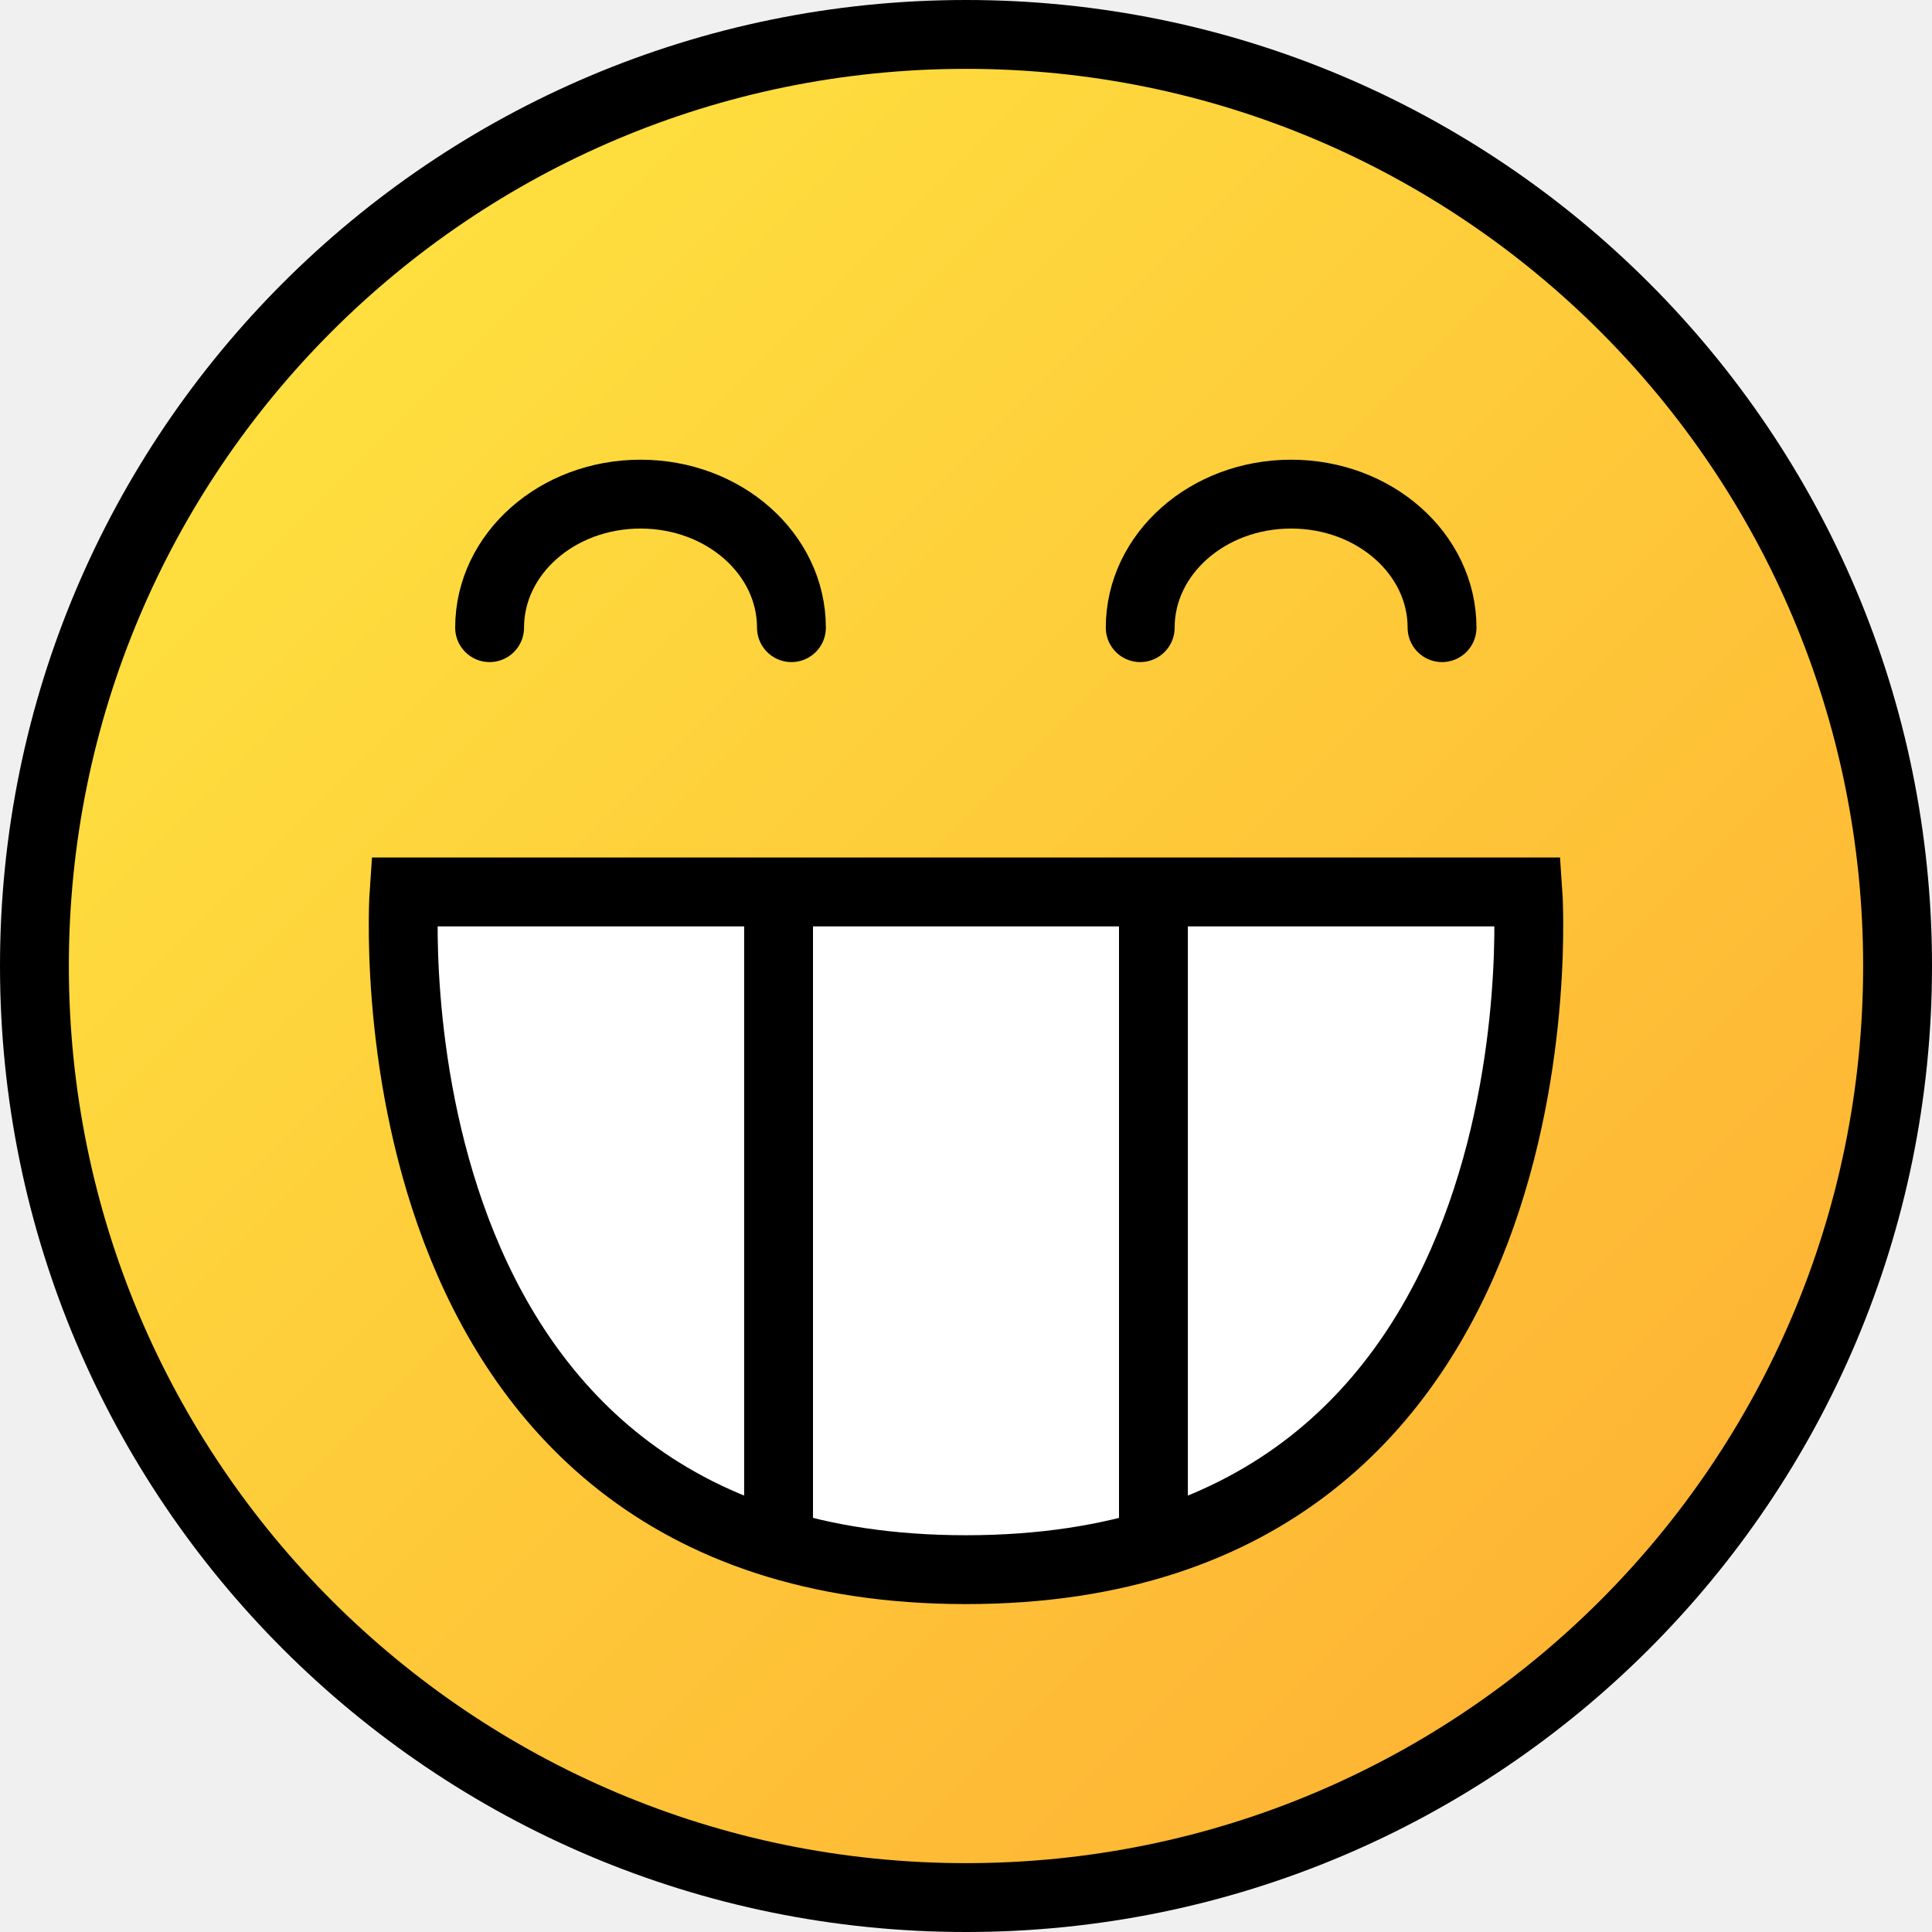
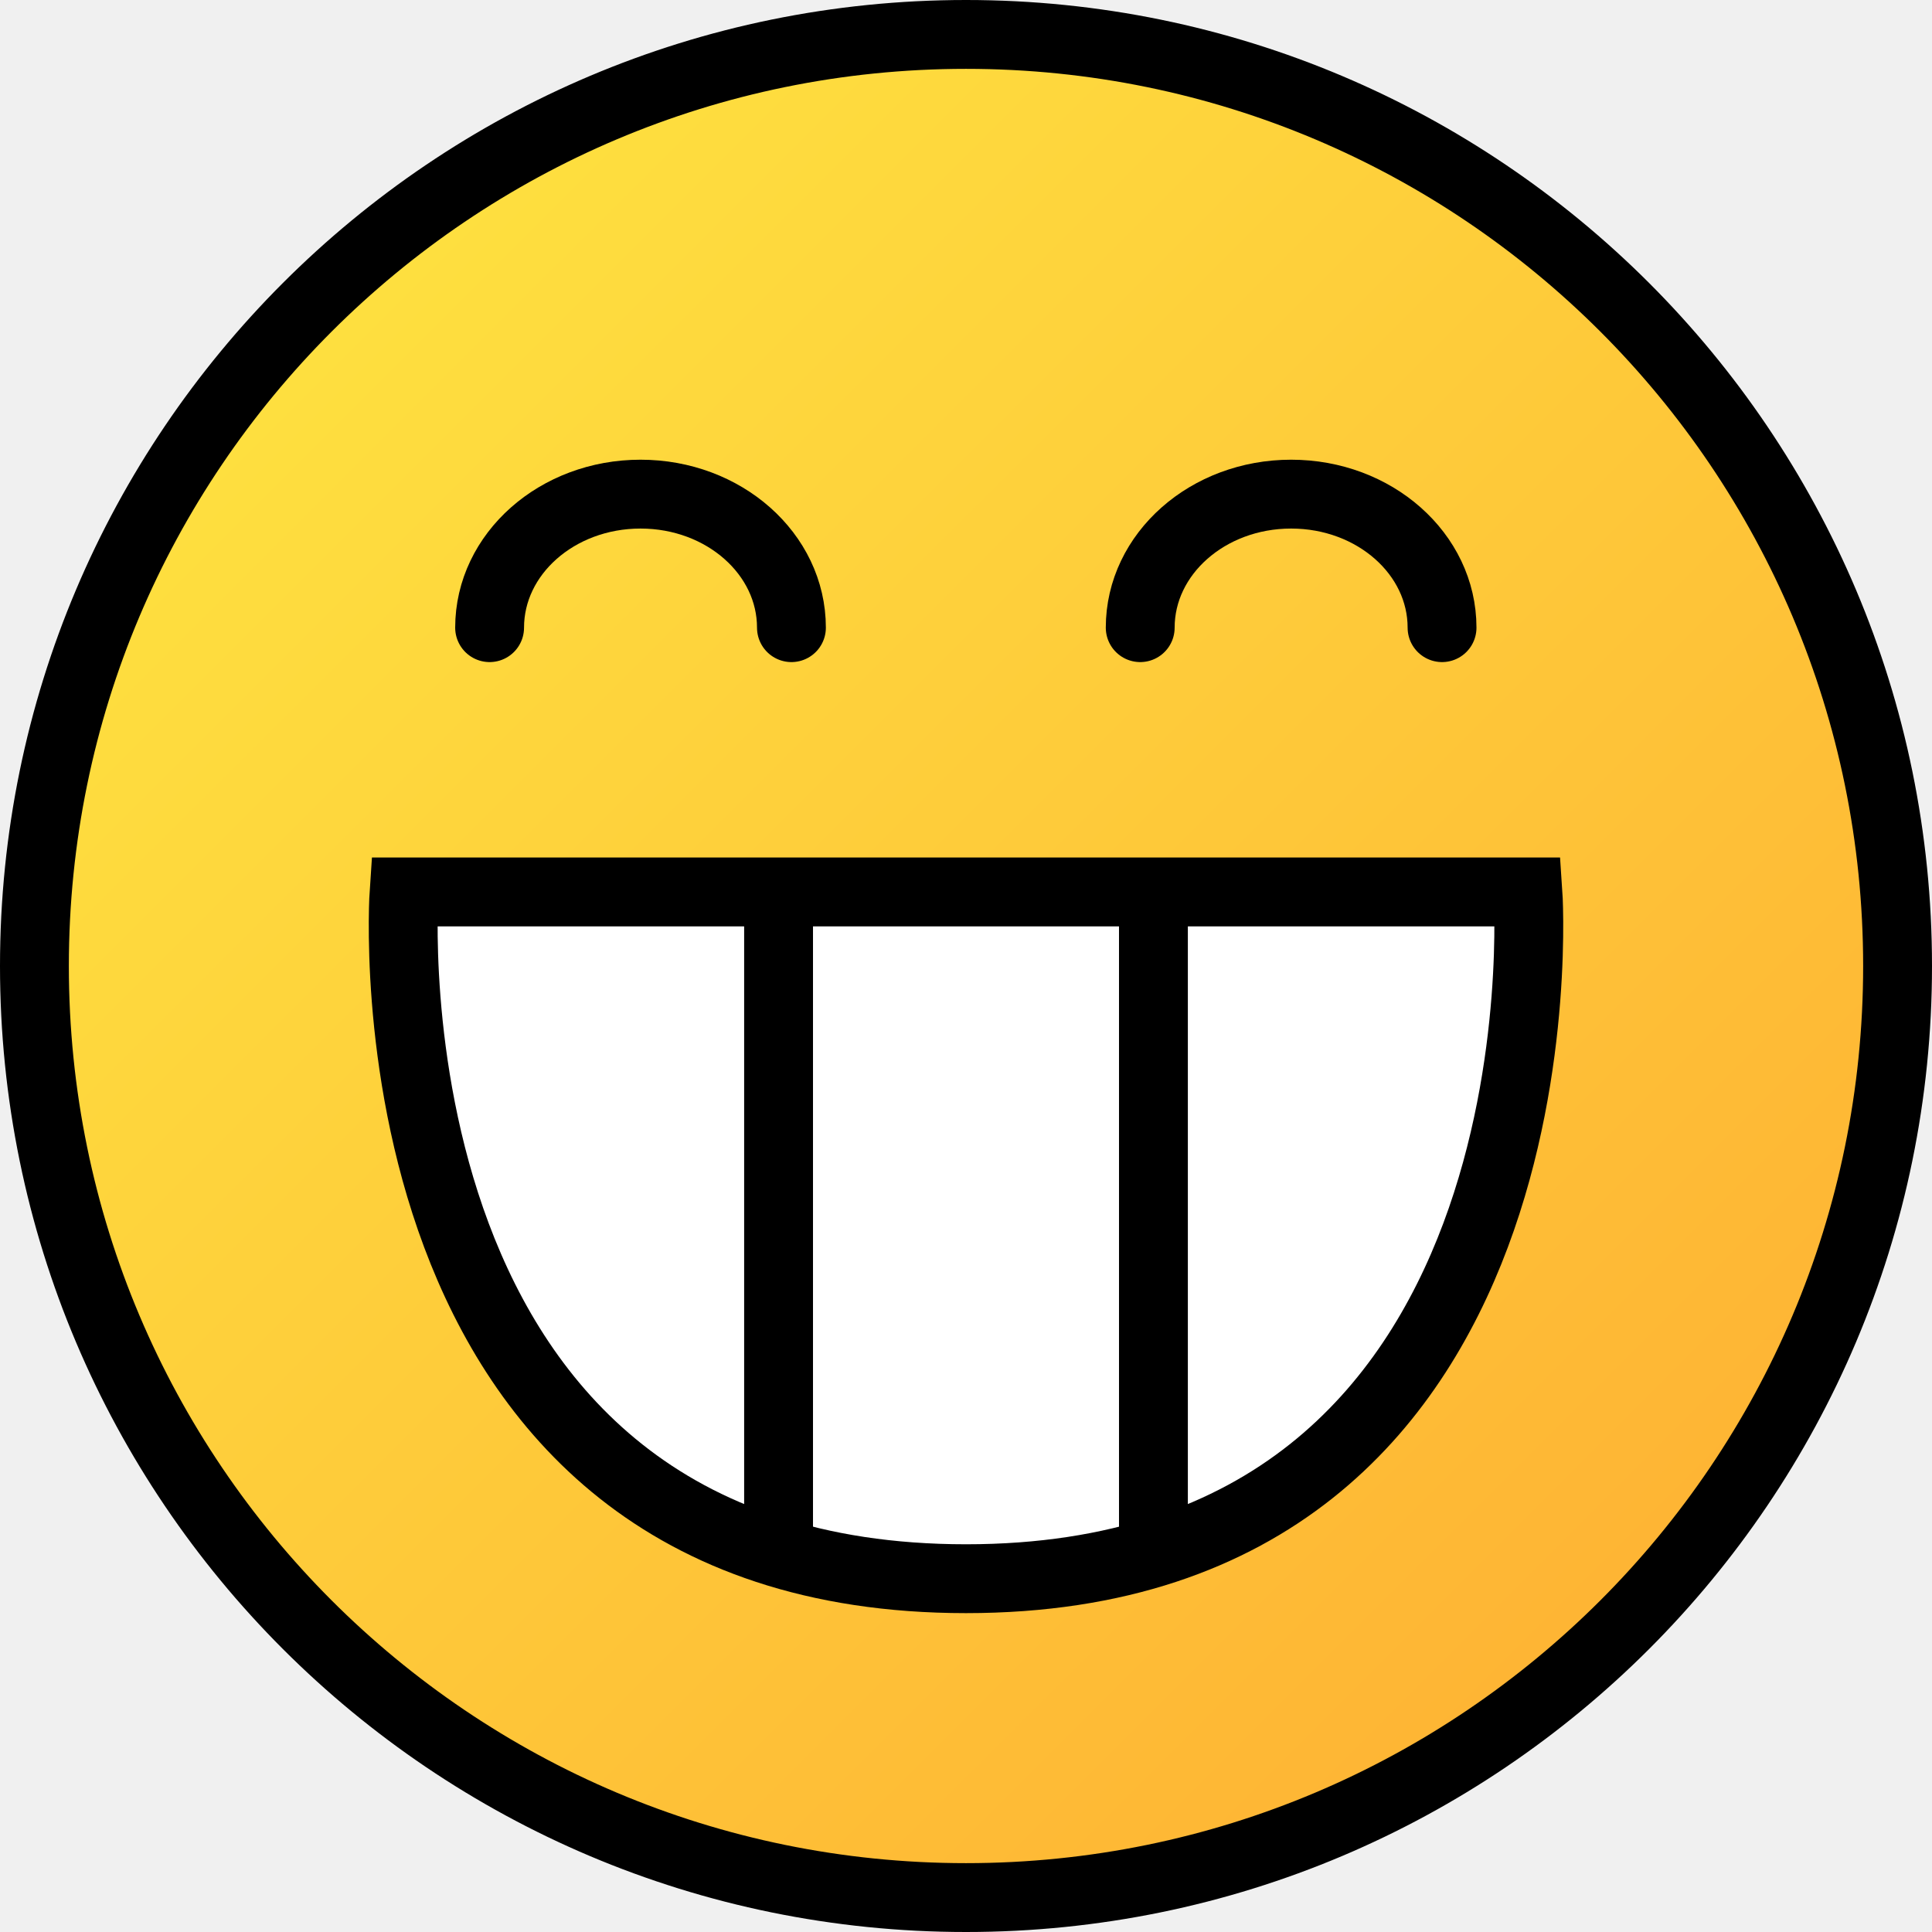
<svg xmlns="http://www.w3.org/2000/svg" xmlns:xlink="http://www.w3.org/1999/xlink" id="svg269" version="1.1" viewBox="0 0 5.556 5.556" height="5.556mm" width="5.556mm">
  <defs id="defs263">
-     <linearGradient xlink:href="#linearGradient81" id="linearGradient83" x1="-76.974" y1="106.84" x2="-73.139" y2="110.676" gradientUnits="userSpaceOnUse" gradientTransform="matrix(0.9878046,0,0,0.9878046,76.91941,-104.6534)" />
-     <linearGradient id="linearGradient81">
-       <stop style="stop-color:#fee03f;stop-opacity:1" offset="0" id="stop77" />
-       <stop style="stop-color:#feb434;stop-opacity:1" offset="1" id="stop79" />
+     <linearGradient gradientTransform="matrix(0.9878046,0,0,0.9878046,76.91941,-104.6534)" gradientUnits="userSpaceOnUse" y2="110.676" x2="-73.139" y1="106.84" x1="-76.974" id="linearGradient83" xlink:href="#linearGradient251" />
+     <linearGradient id="linearGradient251">
+       <stop style="stop-color:#fee03f;stop-opacity:1" offset="0" id="stop247" />
+       <stop style="stop-color:#feb434;stop-opacity:1" offset="1" id="stop249" />
    </linearGradient>
  </defs>
-   <path d="m 5.457,2.778 a 2.679,2.679 0 0 1 -2.679,2.679 2.679,2.679 0 0 1 -2.679,-2.679 2.679,2.679 0 0 1 2.679,-2.679 2.679,2.679 0 0 1 2.679,2.679 z" style="fill:url(#linearGradient83);fill-opacity:1;stroke:#000000;stroke-width:0.198;stroke-linecap:round;stroke-linejoin:round;stroke-miterlimit:4;stroke-dasharray:none;paint-order:normal" id="path38" />
-   <path id="path29" d="m 4.394,2.565 h -3.232 c 0,0 -0.137,1.949 1.616,1.949 1.753,0 1.616,-1.949 1.616,-1.949 z" style="font-variation-settings:normal;vector-effect:none;fill:#ffffff;fill-opacity:1;stroke:#000000;stroke-width:0.198;stroke-linecap:butt;stroke-linejoin:miter;stroke-miterlimit:4;stroke-dasharray:none;stroke-dashoffset:0;stroke-opacity:1;stop-color:#000000" />
-   <path id="path37" d="m 3.317,2.612 v 1.79" style="font-variation-settings:normal;vector-effect:none;fill:none;fill-opacity:1;stroke:#000000;stroke-width:0.198;stroke-linecap:round;stroke-linejoin:round;stroke-miterlimit:4;stroke-dasharray:none;stroke-dashoffset:0;stroke-opacity:1;stop-color:#000000" />
-   <path d="m 3.279,1.805 c 0,-0.212 0.194,-0.384 0.434,-0.384 0.24,0 0.434,0.172 0.434,0.384" style="fill:none;stroke:#000000;stroke-width:0.198;stroke-linecap:round;stroke-linejoin:round" id="path96" />
-   <path id="path852" style="fill:none;stroke:#000000;stroke-width:0.198;stroke-linecap:round;stroke-linejoin:round" d="m 1.408,1.805 c 0,-0.212 0.194,-0.384 0.434,-0.384 0.24,0 0.434,0.172 0.434,0.384" />
-   <path style="font-variation-settings:normal;vector-effect:none;fill:none;fill-opacity:1;stroke:#000000;stroke-width:0.198;stroke-linecap:round;stroke-linejoin:round;stroke-miterlimit:4;stroke-dasharray:none;stroke-dashoffset:0;stroke-opacity:1;stop-color:#000000" d="m 2.239,2.612 v 1.79" id="path40" />
+   <path id="path38" style="fill:url(#linearGradient83);fill-opacity:1;stroke:#000000;stroke-width:0.198;stroke-linecap:round;stroke-linejoin:round;stroke-miterlimit:4;stroke-dasharray:none;paint-order:normal" d="m 5.457,2.778 a 2.679,2.679 0 0 1 -2.679,2.679 2.679,2.679 0 0 1 -2.679,-2.679 2.679,2.679 0 0 1 2.679,-2.679 2.679,2.679 0 0 1 2.679,2.679 z" />
+   <path style="font-variation-settings:normal;vector-effect:none;fill:#ffffff;fill-opacity:1;stroke:#000000;stroke-width:0.198;stroke-linecap:butt;stroke-linejoin:miter;stroke-miterlimit:4;stroke-dasharray:none;stroke-dashoffset:0;stroke-opacity:1;stop-color:#000000" d="m 4.394,2.565 h -3.232 c 0,0 -0.137,1.975 1.616,1.975 1.753,0 1.616,-1.975 1.616,-1.975 z" id="path29" />
+   <path style="font-variation-settings:normal;vector-effect:none;fill:none;fill-opacity:1;stroke:#000000;stroke-width:0.198;stroke-linecap:round;stroke-linejoin:round;stroke-miterlimit:4;stroke-dasharray:none;stroke-dashoffset:0;stroke-opacity:1;stop-color:#000000" d="m 3.317,2.592 v 1.848" id="path37" />
+   <path id="path96" style="fill:none;stroke:#000000;stroke-width:0.198;stroke-linecap:round;stroke-linejoin:round" d="m 3.279,1.805 c 0,-0.212 0.194,-0.384 0.434,-0.384 0.24,0 0.434,0.172 0.434,0.384" />
+   <path d="m 1.408,1.805 c 0,-0.212 0.194,-0.384 0.434,-0.384 0.24,0 0.434,0.172 0.434,0.384" style="fill:none;stroke:#000000;stroke-width:0.198;stroke-linecap:round;stroke-linejoin:round" id="path852" />
+   <path id="path40" d="m 2.239,2.592 v 1.848" style="font-variation-settings:normal;vector-effect:none;fill:none;fill-opacity:1;stroke:#000000;stroke-width:0.198;stroke-linecap:round;stroke-linejoin:round;stroke-miterlimit:4;stroke-dasharray:none;stroke-dashoffset:0;stroke-opacity:1;stop-color:#000000" />
</svg>
